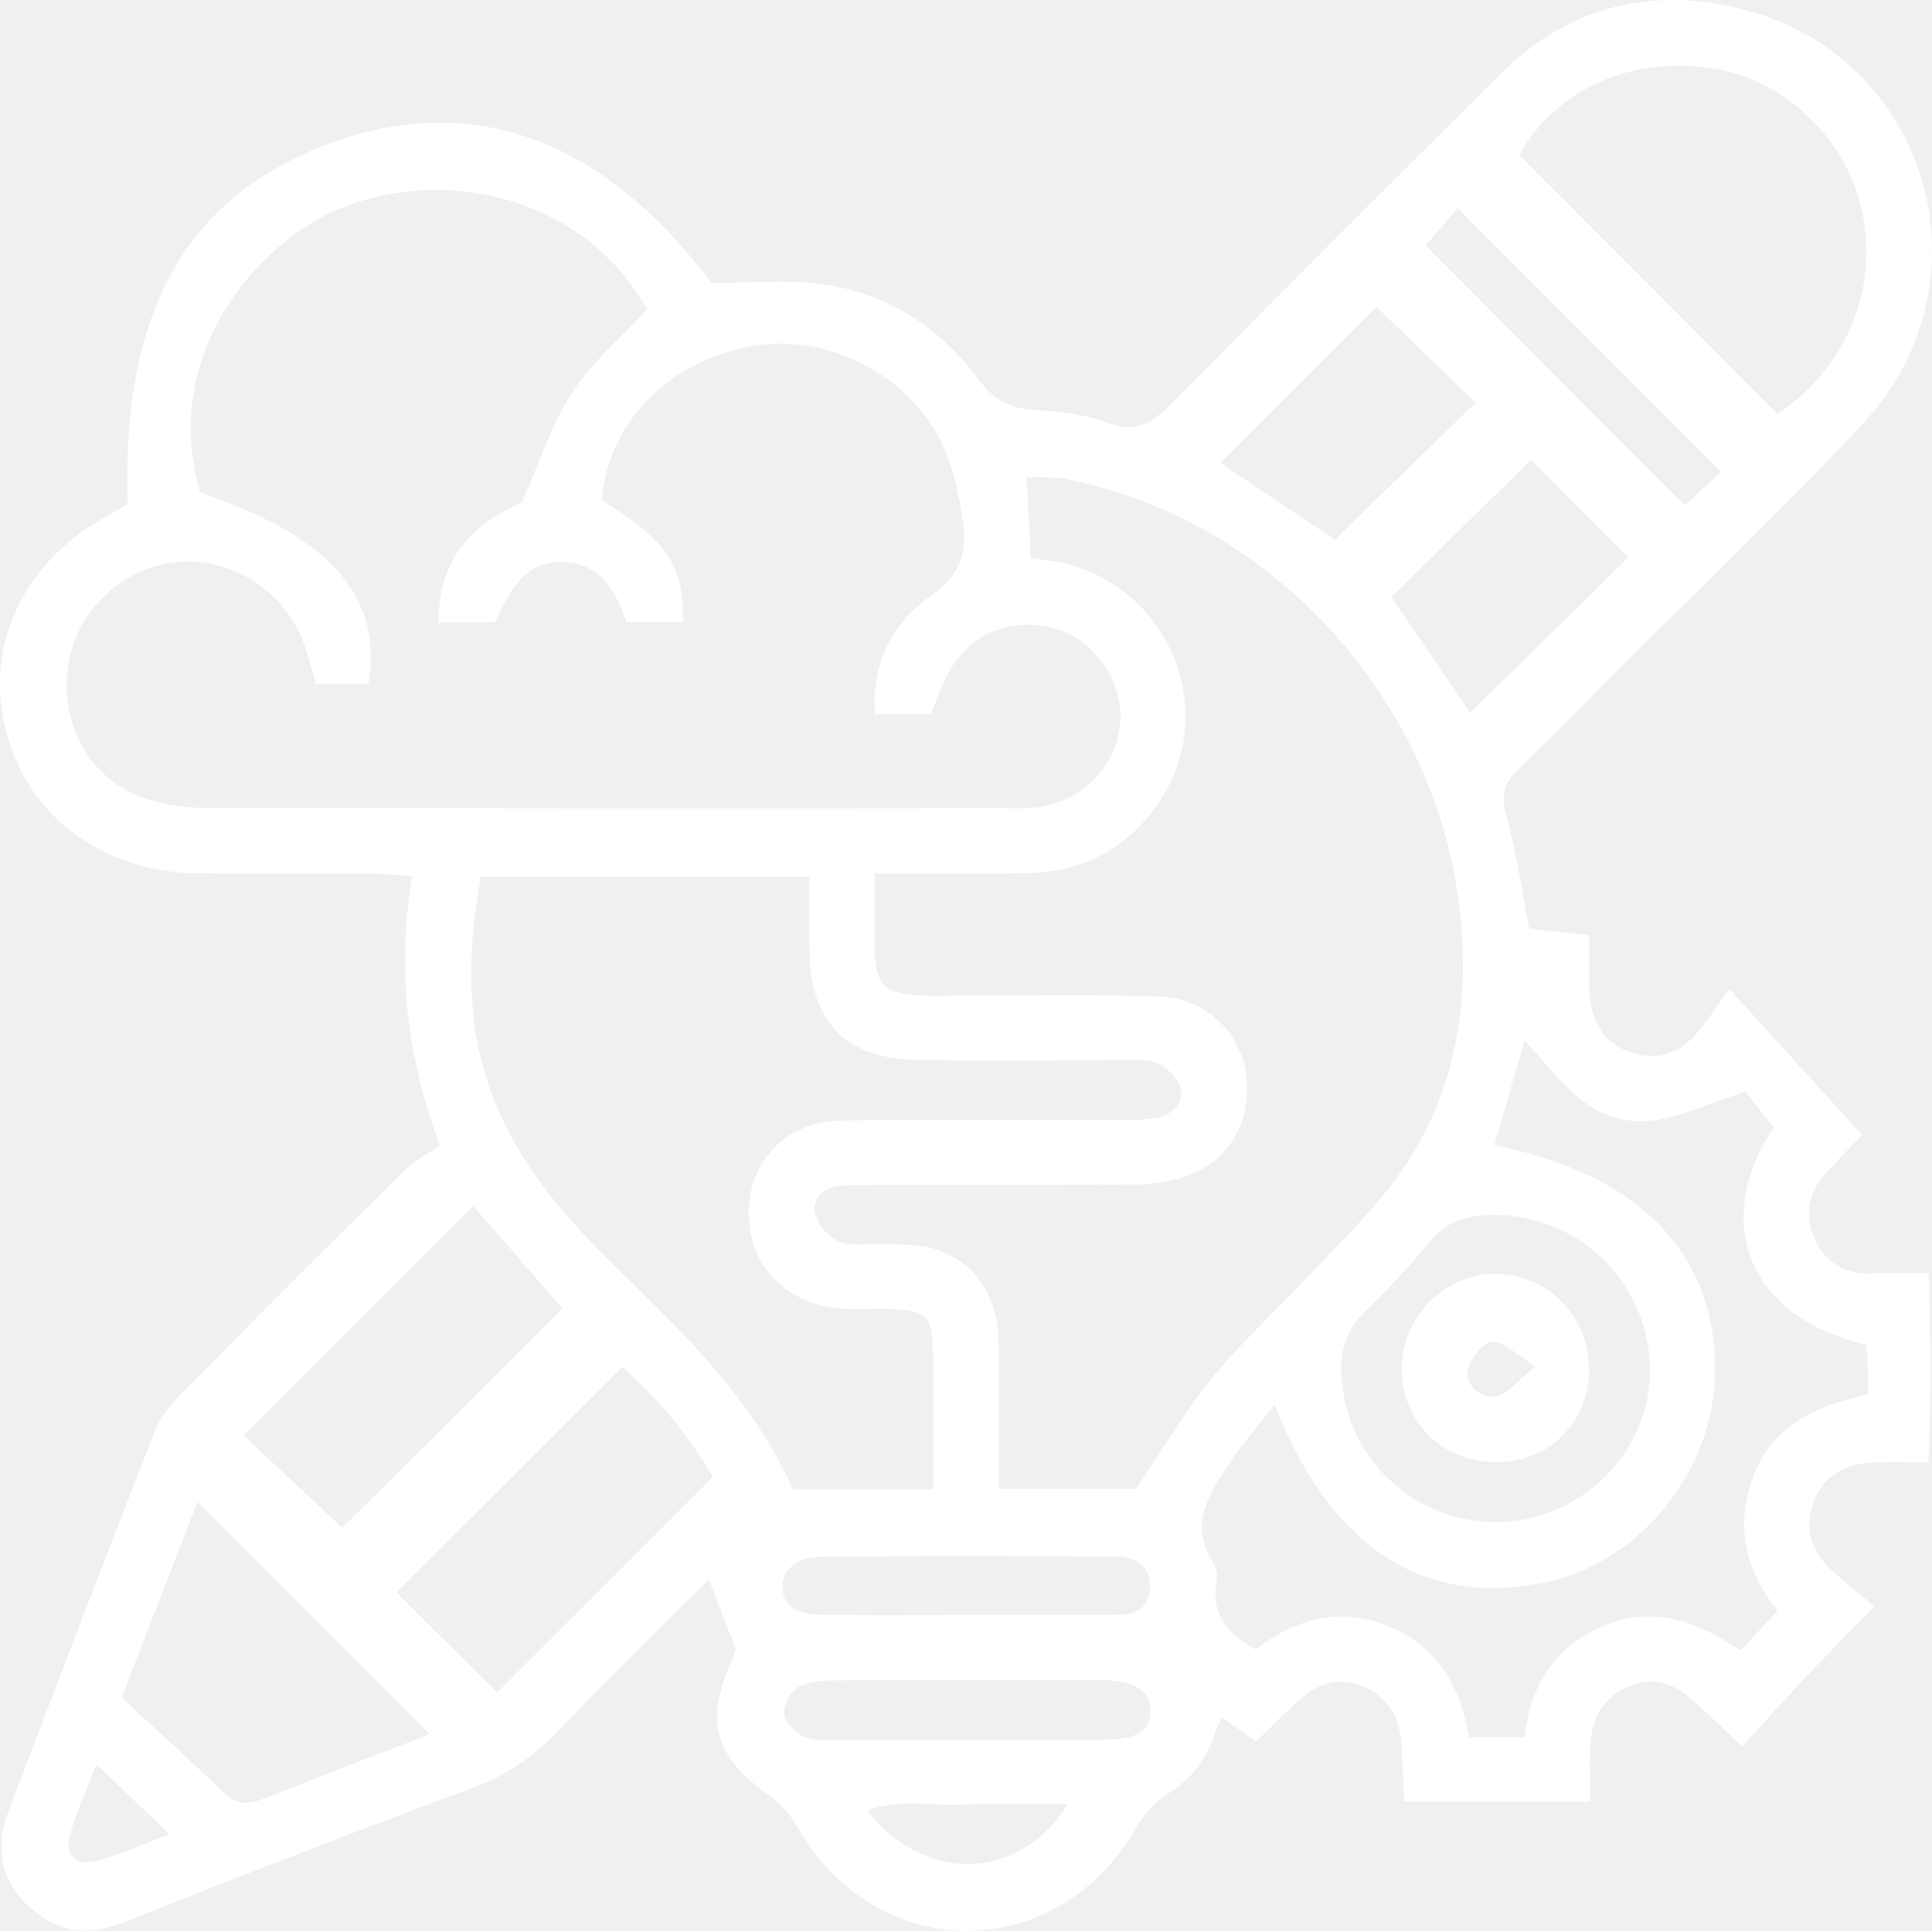
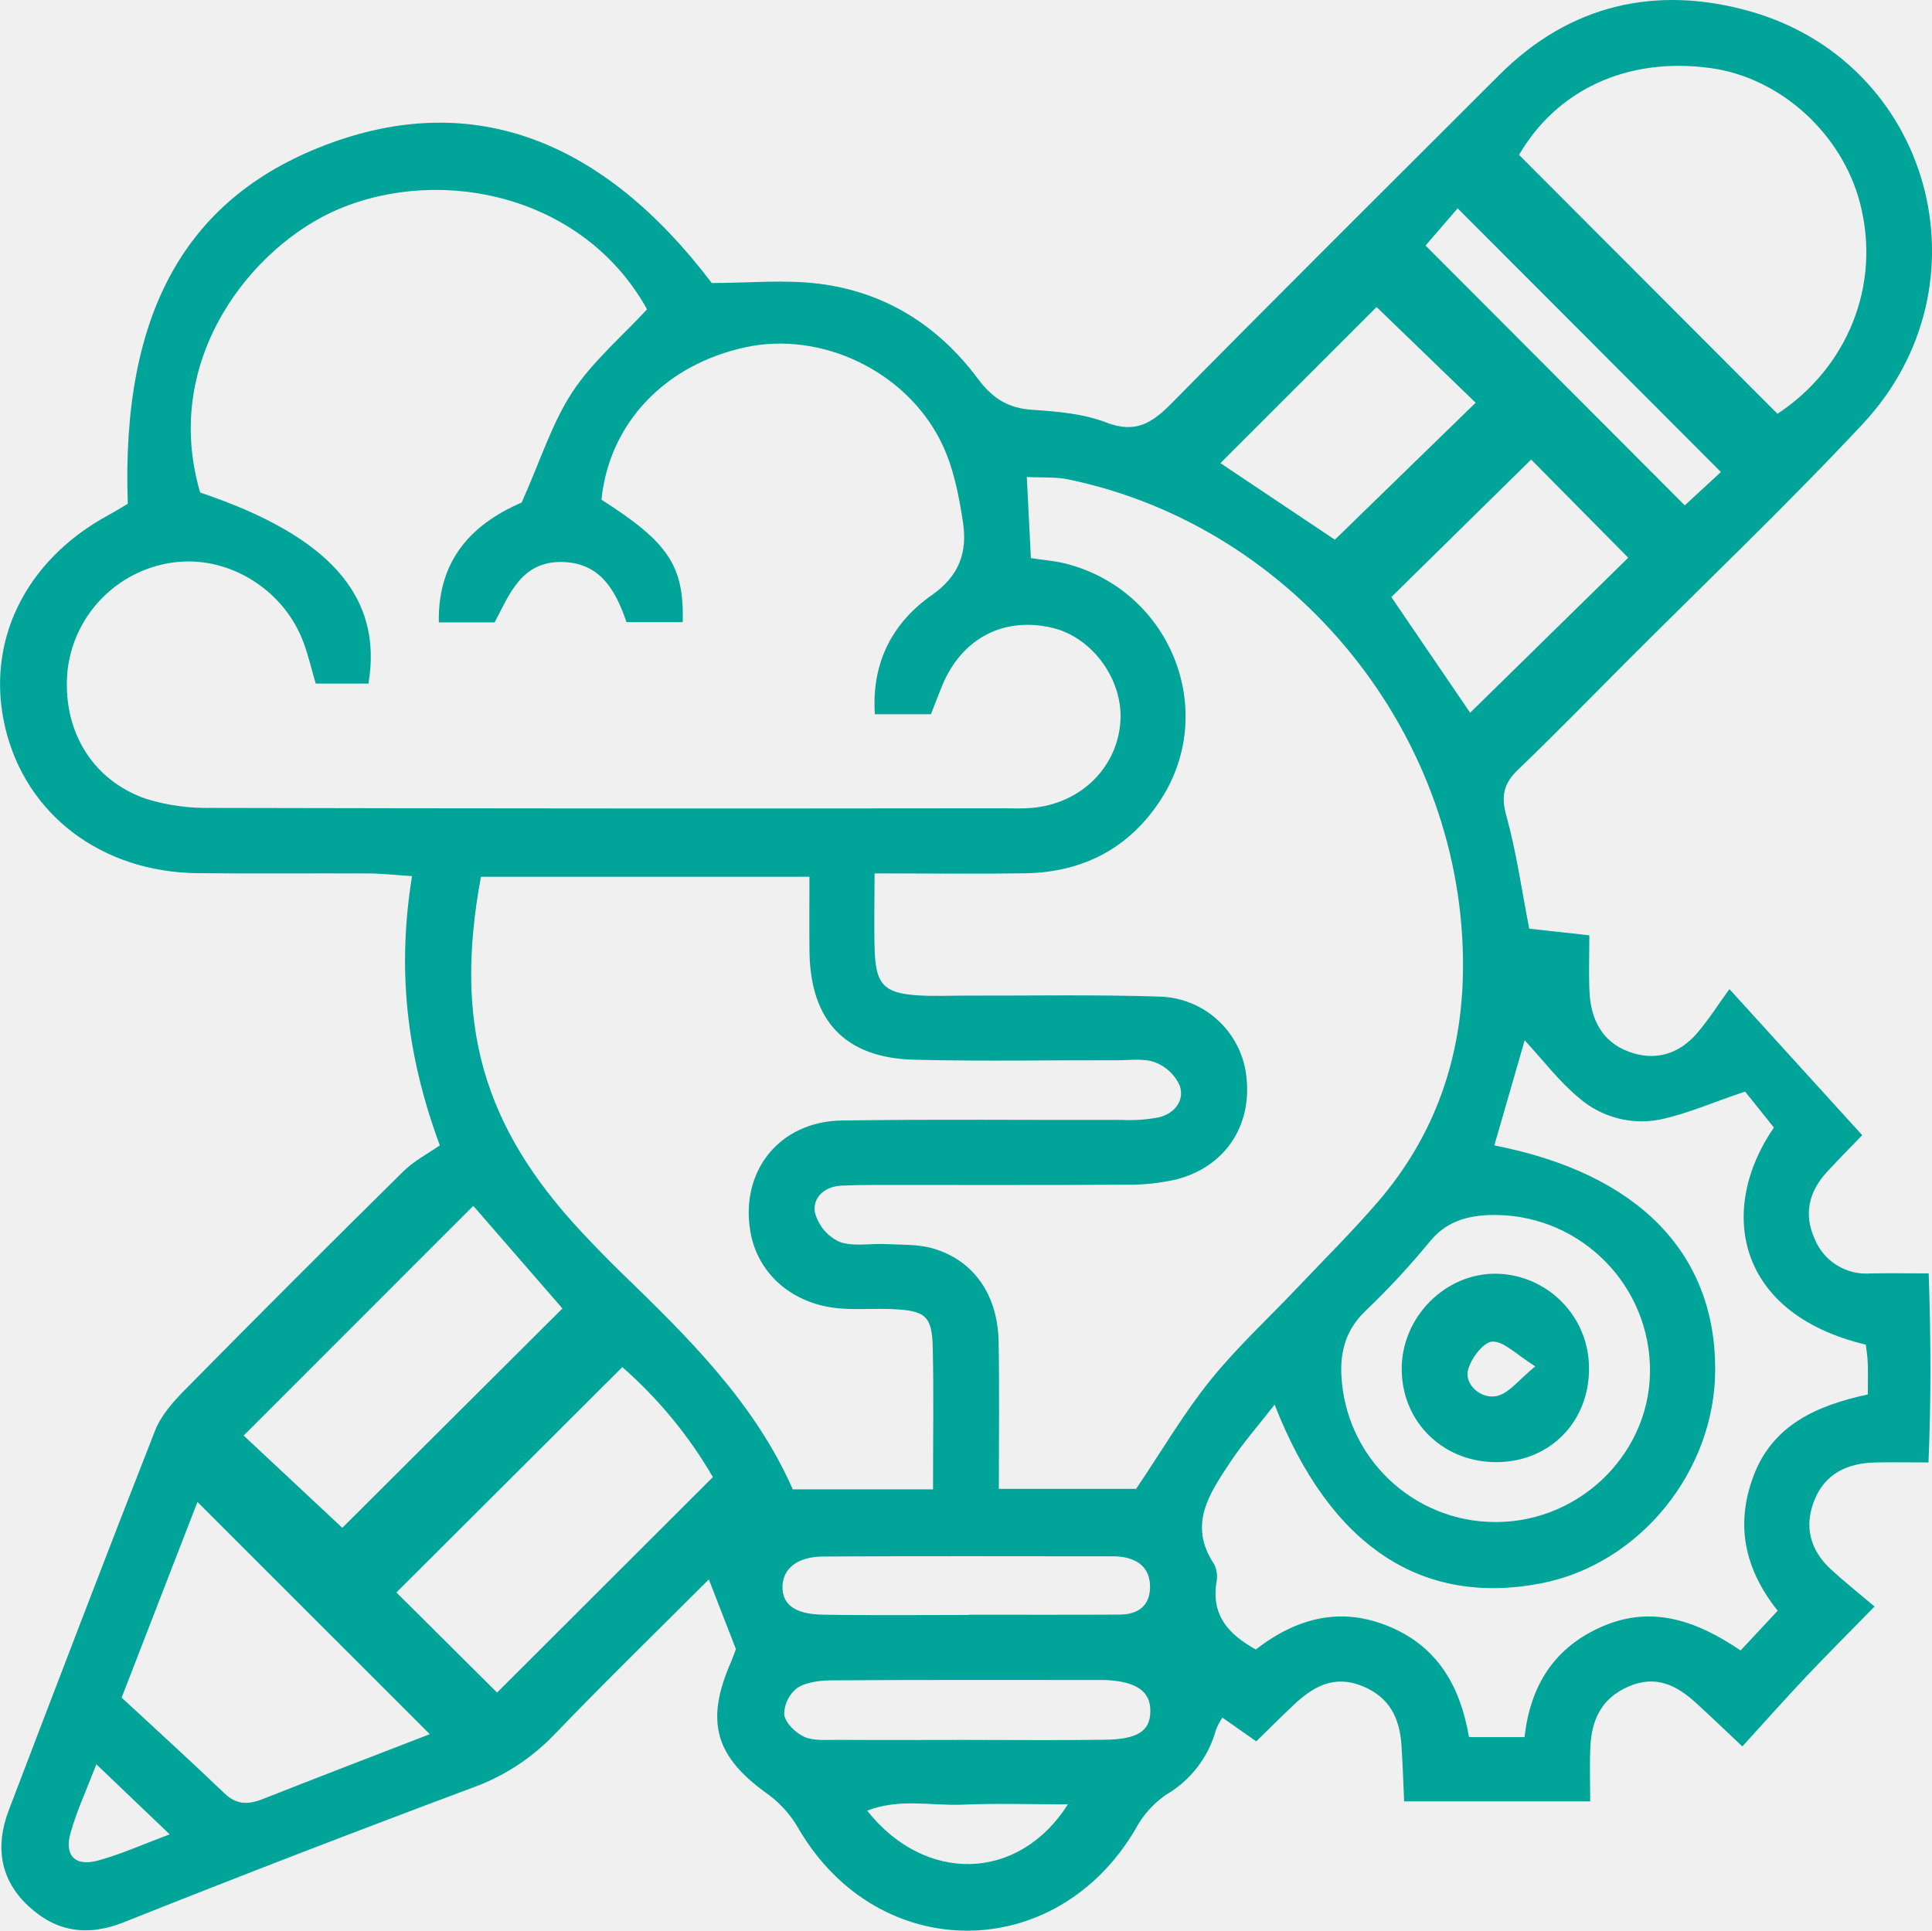
- <svg xmlns="http://www.w3.org/2000/svg" id="Camada_1" data-name="Camada 1" width="127.473mm" height="127.408mm" viewBox="0 0 361.34 361.156">
-   <path d="M360.681,274.392c-4.168,0-7.117-.068-10.062.015-5.111.144-9.278,2.083-11.273,7.041-1.966,4.885-.827,9.313,3.025,12.898,2.378,2.213,4.943,4.226,8.219,7.002-4.811,4.92-8.897,8.99-12.857,13.18-3.832,4.055-7.533,8.233-11.871,12.994-3.541-3.331-6.023-5.72-8.564-8.045-3.684-3.369-7.594-5.428-12.812-3.128-5.036,2.221-6.821,6.248-7.062,11.274-.153,3.208-.029,6.429-.029,10.181H262.6c-.163-3.591-.263-7.032-.489-10.465-.332-5.053-2.198-9.011-7.304-11.09-5.265-2.144-9.139.026-12.766,3.427-2.333,2.188-4.59,4.456-7.101,6.904l-6.328-4.444a12.59,12.59,0,0,0-1.176,2.228,20.258,20.258,0,0,1-9.462,12.263,18.376,18.376,0,0,0-5.634,6.394c-14.867,25.29-48.052,25.3-62.916.019a20.759,20.759,0,0,0-5.589-6.414c-10.06-7.083-12.061-13.67-7.098-24.937.355-.805.631-1.645.903-2.358-1.629-4.192-3.212-8.263-5.068-13.039-9.784,9.79-19.487,19.241-28.87,28.999a40.007,40.007,0,0,1-15.33,9.961q-32.714,12.224-65.164,25.146c-6.95,2.783-12.776,1.783-17.942-3.047-5.307-4.962-6.183-11.205-3.628-17.89,9.055-23.686,18.08-47.385,27.353-70.985,1.132-2.88,3.431-5.466,5.659-7.724q20.222-20.5,40.72-40.727c2.085-2.057,4.811-3.465,6.892-4.927-6.418-17.333-7.949-33.314-5.203-50.36-3.075-.195-5.638-.486-8.201-.499-10.635-.055-21.27.062-31.904-.047C19.019,164.01,4.866,153.271.99,137.059c-3.821-15.983,3.594-31.309,19.264-39.84,1.274-.693,2.505-1.464,3.638-2.13-1.257-36.048,11.091-57.787,38.212-67.577,26.546-9.583,50.642-.632,71.023,26.271,6.819,0,13.602-.688,20.191.149,12.266,1.557,22.208,7.854,29.557,17.73,2.718,3.653,5.625,5.529,10.165,5.827,4.679.308,9.582.718,13.885,2.38,5.492,2.122,8.591.081,12.242-3.622,20.32-20.61,40.858-41.006,61.332-61.464C293.64,1.653,309.722-1.917,326.995,2.866c34.252,9.484,45.717,51.257,21.347,77.311-14.317,15.306-29.527,29.777-44.34,44.62-6.676,6.69-13.274,13.462-20.089,20.007-2.666,2.561-3.222,4.883-2.199,8.577,1.879,6.786,2.856,13.822,4.288,21.159l11.236,1.238c0,3.688-.135,7.151.032,10.599.246,5.09,2.328,9.286,7.301,11.148,4.903,1.836,9.384.538,12.808-3.429,2.115-2.449,3.855-5.221,6.064-8.26,9.131,10.047,16.796,18.48,24.84,27.331-1.368,1.421-4.063,4.115-6.638,6.92-3.286,3.579-4.318,7.764-2.341,12.268a10.408,10.408,0,0,0,10.484,6.674c3.214-.073,6.431-.014,10.929-.014C361.136,251.077,361.191,262.562,360.681,274.392Zm-197.057-139.95c-.642-9.877,3.459-17.241,10.685-22.299,5.231-3.662,6.617-8.163,5.808-13.558-.775-5.165-1.844-10.559-4.151-15.169C169.311,70.12,153.519,62.797,139.552,65.772c-15.182,3.234-25.619,14.242-27.062,28.542,12.513,7.985,15.46,12.32,15.2,22.901h-10.52c-2.01-5.925-4.882-11.069-11.967-11.247-7.71-.194-9.955,6.15-12.694,11.3H82.069c-.237-12.656,7.338-18.888,15.5-22.429,3.556-7.972,5.672-14.859,9.474-20.638C110.825,68.454,116.3,63.82,121.02,58.71,109.182,37.404,82.699,31.783,63.318,39.968,47.322,46.723,30.033,67.901,37.438,92.979c24.156,8.121,34.217,19.448,31.474,35.744H59.055c-.779-2.656-1.373-5.214-2.273-7.659-3.578-9.727-13.604-16.087-23.623-15.094A23.022,23.022,0,0,0,12.656,125.986c-1.204,11.176,4.423,20.837,14.834,24.337a38.903,38.903,0,0,0,12.137,1.637q73.963.159,147.926.067c1.771,0,3.552.086,5.313-.056,9.273-.743,16.248-7.648,16.693-16.454.388-7.671-5.301-15.428-12.622-17.213-9.125-2.225-17.056,1.893-20.729,10.784-.753,1.823-1.441,3.673-2.098,5.354Zm-.058,29.764c0,5.873-.142,10.302.034,14.718.243,6.093,1.86,7.691,8.03,8.091,2.942.19,5.906.047,8.86.054,12.111.029,24.231-.213,36.331.176A16.803,16.803,0,0,1,233.17,202.853c.777,8.865-4.212,16.221-13,18.548a38.868,38.868,0,0,1-9.614,1.031c-15.656.101-31.313.043-46.97.053-2.067.001-4.136.027-6.2.124-3.174.148-5.424,2.234-4.989,4.975a8.375,8.375,0,0,0,4.546,5.513c2.595.993,5.817.29,8.762.445,2.928.155,5.984.002,8.746.803,7.654,2.221,12.152,8.675,12.31,17.452.163,9.053.036,18.11.036,27.53H212.476c4.867-7.219,8.898-14.129,13.857-20.294,4.978-6.189,10.891-11.624,16.372-17.411,5.074-5.357,10.336-10.556,15.13-16.155,10.595-12.372,15.583-26.903,15.77-43.134.503-43.653-31.067-82.973-73.831-91.838-2.386-.495-4.915-.3-7.753-.446.284,5.607.52,10.246.769,15.169,2.343.359,4.378.51,6.33.993,19.638,4.865,28.845,27.382,17.974,44.178-5.893,9.105-14.54,13.601-25.325,13.785C182.682,164.329,173.591,164.206,163.566,164.206Zm10.937,115.22c0-9.486.152-18.017-.052-26.539-.142-5.916-1.35-6.901-7.567-7.176-3.243-.143-6.513.143-9.742-.117-8.87-.714-15.441-6.432-16.8-14.376-1.937-11.323,5.441-20.607,17.102-20.784,17.423-.263,34.852-.065,52.279-.106a29.683,29.683,0,0,0,7.029-.484c2.879-.717,4.838-3.064,3.905-5.929a8.321,8.321,0,0,0-4.624-4.364c-2.087-.793-4.654-.384-7.013-.39-12.701-.029-25.408.233-38.1-.102-12.868-.339-19.345-7.282-19.518-20.137-.063-4.638-.01-9.277-.01-14.085H89.949c-5.133,27.562.357,46.682,18.824,66.446,2.418,2.588,4.889,5.133,7.434,7.598,12.522,12.128,24.942,24.331,32.065,40.544Zm110.635,46.344c1.072-9.812,5.713-16.907,14.641-20.74,9.394-4.034,17.728-.904,25.757,4.532l6.937-7.429c-6.308-7.921-7.925-16.241-4.503-25.266,3.634-9.584,11.963-13.153,21.362-15.188,0-2.472.046-4.225-.016-5.973-.041-1.149-.239-2.293-.356-3.342-24.529-5.874-27.645-25.49-17.189-40.613l-5.393-6.733c-6.134,2.065-10.964,4.218-16.024,5.25a17.838,17.838,0,0,1-14.965-3.997c-3.828-3.158-6.894-7.239-10.233-10.844-1.96,6.778-3.821,13.212-5.684,19.655,26.776,5.217,41.316,20.012,41.31,41.876-.005,19.08-14.172,36.494-32.578,40.044-22.308,4.303-39.473-6.944-49.82-33.427-2.984,3.831-5.852,7.083-8.228,10.661-3.885,5.851-8.075,11.78-3.074,19.186a5.329,5.329,0,0,1,.407,3.463c-.959,6.267,2.433,9.719,7.365,12.494,7.845-6.041,16.06-8.062,25.123-4.23,8.987,3.8,13.179,11.263,14.756,20.621ZM332.437,78.236C345.413,69.7,351.91,54.248,347.855,38.767,344.453,25.78,332.922,15.342,319.893,13.563c-15.607-2.131-28.74,4.109-35.795,16.238ZM64.021,286.619c13.512-13.465,27.325-27.23,41.17-41.026L88.518,226.406,45.565,269.37ZM133.327,277.13a81.87,81.87,0,0,0-16.939-20.566l-42.254,42.152L92.961,317.449ZM80.376,325.216c-14.637-14.637-28.876-28.875-43.445-43.445-4.349,11.227-8.984,23.188-14.18,36.601,6.314,5.856,12.842,11.768,19.188,17.872,2.3,2.212,4.492,2.177,7.21,1.104C59.787,333.145,70.47,329.054,80.376,325.216Zm199.386-39.678c16.199-.009,29.427-13.512,28.815-29.418a29.122,29.122,0,0,0-30.363-27.996c-4.296.216-7.895,1.4-10.806,4.951a146.016,146.016,0,0,1-12.007,12.949c-3.524,3.368-4.729,7.293-4.529,11.918A28.863,28.863,0,0,0,279.762,285.538Zm6.61-198.736-26.15,25.719c4.952,7.269,10.201,14.975,14.738,21.636,9.984-9.792,19.804-19.422,29.57-29Zm-28.909-28.533L228.25,87.466l21.409,14.317c8.987-8.746,17.577-17.105,26.328-25.62Zm9.157-11.504C283,63.186,299.095,79.32,315.097,95.362c2.145-1.979,4.834-4.462,6.761-6.239l-49.24-49.322ZM181.212,302.924v-.053c9.403,0,18.807.031,28.21-.016,3.421-.017,5.697-1.628,5.67-5.26-.027-3.533-2.288-5.179-5.606-5.575a14.898,14.898,0,0,0-1.762-.055c-17.926-.003-35.852-.071-53.777.044-4.819.031-7.502,2.264-7.59,5.544-.091,3.391,2.256,5.249,7.527,5.332C162.991,303.029,172.102,302.924,181.212,302.924ZM180.23,326.29c8.813,0,17.628.099,26.439-.034,6.182-.093,8.44-1.661,8.477-5.316.038-3.705-2.529-5.534-8.202-5.841-.293-.016-.587-.008-.881-.008-16.745,0-33.49-.047-50.234.057-2.263.014-4.853.248-6.674,1.376a6.245,6.245,0,0,0-2.504,5.012c.195,1.563,2.105,3.425,3.716,4.161,1.749.798,4.022.565,6.068.578C164.367,326.327,172.298,326.296,180.23,326.29Zm19.5,12.052c-7.265,0-13.43-.207-19.573.06-5.872.256-11.94-1.236-17.974,1.133C172.97,353.167,190.492,352.888,199.73,338.342ZM18.024,330.85c-1.794,4.675-3.632,8.644-4.824,12.798-1.218,4.247.808,6.362,5.065,5.218,4.34-1.167,8.486-3.056,13.47-4.91Z" transform="translate(0 -0.8393)" fill="#fff" />
-   <path d="M297.19,256.713c.089,9.883-7.088,17.377-16.873,17.62-10.164.253-18.086-7.3-18.16-17.314-.072-9.82,8.203-18.136,17.844-17.932A17.669,17.669,0,0,1,297.19,256.713Zm-10.053-.302c-3.61-2.236-5.875-4.718-8.03-4.625-1.658.071-4.005,3.17-4.552,5.304-.737,2.877,2.76,5.755,5.767,4.774C282.404,261.185,284,259.014,287.137,256.411Z" transform="translate(0 -0.8393)" fill="#fff" />
+ <svg xmlns="http://www.w3.org/2000/svg" version="1.1" id="Camada_1" x="0px" y="0px" viewBox="0 0 361.34 361.16" style="enable-background:new 0 0 361.34 361.16;" xml:space="preserve">
+   <style type="text/css">
+ 	.st0{fill:#00A499;}
+ </style>
+   <path class="st0" d="M360.68,273.55c-4.17,0-7.12-0.07-10.06,0.01c-5.11,0.14-9.28,2.08-11.27,7.04c-1.97,4.89-0.83,9.31,3.03,12.9  c2.38,2.21,4.94,4.23,8.22,7c-4.81,4.92-8.9,8.99-12.86,13.18c-3.83,4.05-7.53,8.23-11.87,12.99c-3.54-3.33-6.02-5.72-8.56-8.04  c-3.68-3.37-7.59-5.43-12.81-3.13c-5.04,2.22-6.82,6.25-7.06,11.27c-0.15,3.21-0.03,6.43-0.03,10.18h-34.8  c-0.16-3.59-0.26-7.03-0.49-10.47c-0.33-5.05-2.2-9.01-7.3-11.09c-5.26-2.14-9.14,0.03-12.77,3.43c-2.33,2.19-4.59,4.46-7.1,6.9  l-6.33-4.44c-0.47,0.7-0.86,1.45-1.18,2.23c-1.41,5.18-4.81,9.59-9.46,12.26c-2.35,1.66-4.28,3.85-5.63,6.39  c-14.87,25.29-48.05,25.3-62.92,0.02c-1.4-2.5-3.3-4.68-5.59-6.41c-10.06-7.08-12.06-13.67-7.1-24.94c0.35-0.81,0.63-1.64,0.9-2.36  c-1.63-4.19-3.21-8.26-5.07-13.04c-9.78,9.79-19.49,19.24-28.87,29c-4.27,4.46-9.52,7.87-15.33,9.96  c-21.81,8.15-43.53,16.53-65.16,25.15c-6.95,2.78-12.78,1.78-17.94-3.05c-5.31-4.96-6.18-11.2-3.63-17.89  c9.05-23.69,18.08-47.38,27.35-70.98c1.13-2.88,3.43-5.47,5.66-7.72c13.48-13.67,27.05-27.24,40.72-40.73  c2.08-2.06,4.81-3.46,6.89-4.93c-6.42-17.33-7.95-33.31-5.2-50.36c-3.08-0.2-5.64-0.49-8.2-0.5c-10.63-0.05-21.27,0.06-31.9-0.05  C19.03,163.15,4.87,152.41,1,136.2c-3.82-15.98,3.59-31.31,19.26-39.84c1.27-0.69,2.5-1.46,3.64-2.13  C22.63,58.2,34.98,36.46,62.1,26.67c26.55-9.58,50.64-0.63,71.02,26.27c6.82,0,13.6-0.69,20.19,0.15  c12.27,1.56,22.21,7.85,29.56,17.73c2.72,3.65,5.63,5.53,10.16,5.83c4.68,0.31,9.58,0.72,13.88,2.38c5.49,2.12,8.59,0.08,12.24-3.62  c20.32-20.61,40.86-41.01,61.33-61.46C293.64,0.81,309.72-2.76,327,2.03c34.25,9.48,45.72,51.26,21.35,77.31  c-14.32,15.31-29.53,29.78-44.34,44.62c-6.68,6.69-13.27,13.46-20.09,20.01c-2.67,2.56-3.22,4.88-2.2,8.58  c1.88,6.79,2.86,13.82,4.29,21.16l11.24,1.24c0,3.69-0.13,7.15,0.03,10.6c0.25,5.09,2.33,9.29,7.3,11.15  c4.9,1.84,9.38,0.54,12.81-3.43c2.11-2.45,3.86-5.22,6.06-8.26c9.13,10.05,16.8,18.48,24.84,27.33c-1.37,1.42-4.06,4.12-6.64,6.92  c-3.29,3.58-4.32,7.76-2.34,12.27c1.64,4.3,5.9,7.01,10.48,6.67c3.21-0.07,6.43-0.01,10.93-0.01  C361.14,250.24,361.19,261.72,360.68,273.55z M163.62,133.6c-0.64-9.88,3.46-17.24,10.68-22.3c5.23-3.66,6.62-8.16,5.81-13.56  c-0.77-5.16-1.84-10.56-4.15-15.17c-6.65-13.3-22.45-20.62-36.41-17.64c-15.18,3.23-25.62,14.24-27.06,28.54  c12.51,7.98,15.46,12.32,15.2,22.9h-10.52c-2.01-5.92-4.88-11.07-11.97-11.25c-7.71-0.19-9.96,6.15-12.69,11.3H82.07  c-0.24-12.66,7.34-18.89,15.5-22.43c3.56-7.97,5.67-14.86,9.47-20.64c3.78-5.75,9.26-10.38,13.98-15.49  c-11.84-21.31-38.32-26.93-57.7-18.74c-16,6.76-33.28,27.93-25.88,53.01c24.16,8.12,34.22,19.45,31.47,35.74h-9.86  c-0.78-2.66-1.37-5.21-2.27-7.66c-3.58-9.73-13.6-16.09-23.62-15.09c-10.66,1.09-19.16,9.39-20.5,20.02  c-1.2,11.18,4.42,20.84,14.83,24.34c3.93,1.18,8.03,1.74,12.14,1.64c49.31,0.11,98.62,0.13,147.93,0.07c1.77,0,3.55,0.09,5.31-0.06  c9.27-0.74,16.25-7.65,16.69-16.45c0.39-7.67-5.3-15.43-12.62-17.21c-9.12-2.23-17.06,1.89-20.73,10.78  c-0.75,1.82-1.44,3.67-2.1,5.35L163.62,133.6z M163.57,163.37c0,5.87-0.14,10.3,0.03,14.72c0.24,6.09,1.86,7.69,8.03,8.09  c2.94,0.19,5.91,0.05,8.86,0.05c12.11,0.03,24.23-0.21,36.33,0.18c8.66,0.21,15.74,6.97,16.35,15.61c0.78,8.86-4.21,16.22-13,18.55  c-3.15,0.74-6.38,1.09-9.61,1.03c-15.66,0.1-31.31,0.04-46.97,0.05c-2.07,0-4.14,0.03-6.2,0.12c-3.17,0.15-5.42,2.23-4.99,4.98  c0.62,2.42,2.28,4.45,4.55,5.51c2.6,0.99,5.82,0.29,8.76,0.45c2.93,0.15,5.98,0,8.75,0.8c7.65,2.22,12.15,8.68,12.31,17.45  c0.16,9.05,0.04,18.11,0.04,27.53h25.68c4.87-7.22,8.9-14.13,13.86-20.29c4.98-6.19,10.89-11.62,16.37-17.41  c5.07-5.36,10.34-10.56,15.13-16.15c10.59-12.37,15.58-26.9,15.77-43.13c0.5-43.65-31.07-82.97-73.83-91.84  c-2.39-0.49-4.92-0.3-7.75-0.45c0.28,5.61,0.52,10.25,0.77,15.17c2.34,0.36,4.38,0.51,6.33,0.99c19.64,4.87,28.84,27.38,17.97,44.18  c-5.89,9.1-14.54,13.6-25.33,13.79C182.68,163.49,173.59,163.37,163.57,163.37L163.57,163.37z M174.5,278.59  c0-9.49,0.15-18.02-0.05-26.54c-0.14-5.92-1.35-6.9-7.57-7.18c-3.24-0.14-6.51,0.14-9.74-0.12c-8.87-0.71-15.44-6.43-16.8-14.38  c-1.94-11.32,5.44-20.61,17.1-20.78c17.42-0.26,34.85-0.06,52.28-0.11c2.35,0.12,4.71-0.04,7.03-0.48c2.88-0.72,4.84-3.06,3.9-5.93  c-0.9-2.01-2.57-3.58-4.62-4.36c-2.09-0.79-4.65-0.38-7.01-0.39c-12.7-0.03-25.41,0.23-38.1-0.1c-12.87-0.34-19.34-7.28-19.52-20.14  c-0.06-4.64-0.01-9.28-0.01-14.08H89.95c-5.13,27.56,0.36,46.68,18.82,66.45c2.42,2.59,4.89,5.13,7.43,7.6  c12.52,12.13,24.94,24.33,32.07,40.54H174.5z M285.14,324.93c1.07-9.81,5.71-16.91,14.64-20.74c9.39-4.03,17.73-0.9,25.76,4.53  l6.94-7.43c-6.31-7.92-7.92-16.24-4.5-25.27c3.63-9.58,11.96-13.15,21.36-15.19c0-2.47,0.05-4.22-0.02-5.97  c-0.04-1.15-0.24-2.29-0.36-3.34c-24.53-5.87-27.64-25.49-17.19-40.61l-5.39-6.73c-6.13,2.06-10.96,4.22-16.02,5.25  c-5.34,1.02-10.85-0.46-14.97-4c-3.83-3.16-6.89-7.24-10.23-10.84c-1.96,6.78-3.82,13.21-5.68,19.66  c26.78,5.22,41.32,20.01,41.31,41.88c0,19.08-14.17,36.49-32.58,40.04c-22.31,4.3-39.47-6.94-49.82-33.43  c-2.98,3.83-5.85,7.08-8.23,10.66c-3.88,5.85-8.07,11.78-3.07,19.19c0.52,1.08,0.66,2.3,0.41,3.46c-0.96,6.27,2.43,9.72,7.36,12.49  c7.85-6.04,16.06-8.06,25.12-4.23c8.99,3.8,13.18,11.26,14.76,20.62L285.14,324.93z M332.44,77.4  c12.98-8.54,19.47-23.99,15.42-39.47c-3.4-12.99-14.93-23.43-27.96-25.2c-15.61-2.13-28.74,4.11-35.8,16.24L332.44,77.4z   M64.02,285.78c13.51-13.47,27.32-27.23,41.17-41.03l-16.67-19.19l-42.95,42.96L64.02,285.78z M133.33,276.29  c-4.49-7.73-10.21-14.68-16.94-20.57l-42.25,42.15l18.83,18.73L133.33,276.29z M80.38,324.38c-14.64-14.64-28.88-28.88-43.45-43.44  c-4.35,11.23-8.98,23.19-14.18,36.6c6.31,5.86,12.84,11.77,19.19,17.87c2.3,2.21,4.49,2.18,7.21,1.1  C59.79,332.31,70.47,328.22,80.38,324.38z M279.76,284.7c16.2-0.01,29.43-13.51,28.82-29.42c-0.61-16.07-14.13-28.61-30.2-28  c-0.05,0-0.11,0-0.16,0.01c-4.3,0.22-7.9,1.4-10.81,4.95c-3.74,4.55-7.75,8.88-12.01,12.95c-3.52,3.37-4.73,7.29-4.53,11.92  C251.55,272.56,264.29,284.73,279.76,284.7z M286.37,85.96l-26.15,25.72c4.95,7.27,10.2,14.98,14.74,21.64  c9.98-9.79,19.8-19.42,29.57-29L286.37,85.96z M257.46,57.43l-29.21,29.2l21.41,14.32c8.99-8.75,17.58-17.1,26.33-25.62  L257.46,57.43z M266.62,45.93C283,62.35,299.1,78.48,315.1,94.53c2.14-1.98,4.83-4.46,6.76-6.24l-49.24-49.32L266.62,45.93z   M181.21,302.08v-0.05c9.4,0,18.81,0.03,28.21-0.02c3.42-0.02,5.7-1.63,5.67-5.26c-0.03-3.53-2.29-5.18-5.61-5.58  c-0.59-0.05-1.17-0.07-1.76-0.06c-17.93,0-35.85-0.07-53.78,0.04c-4.82,0.03-7.5,2.26-7.59,5.54c-0.09,3.39,2.26,5.25,7.53,5.33  C162.99,302.19,172.1,302.08,181.21,302.08z M180.23,325.45c8.81,0,17.63,0.1,26.44-0.03c6.18-0.09,8.44-1.66,8.48-5.32  c0.04-3.7-2.53-5.53-8.2-5.84c-0.29-0.02-0.59-0.01-0.88-0.01c-16.74,0-33.49-0.05-50.23,0.06c-2.26,0.01-4.85,0.25-6.67,1.38  c-1.58,1.18-2.51,3.04-2.5,5.01c0.2,1.56,2.1,3.42,3.72,4.16c1.75,0.8,4.02,0.57,6.07,0.58  C164.37,325.49,172.3,325.46,180.23,325.45z M199.73,337.5c-7.27,0-13.43-0.21-19.57,0.06c-5.87,0.26-11.94-1.24-17.97,1.13  C172.97,352.33,190.49,352.05,199.73,337.5L199.73,337.5z M18.02,330.01c-1.79,4.67-3.63,8.64-4.82,12.8  c-1.22,4.25,0.81,6.36,5.07,5.22c4.34-1.17,8.49-3.06,13.47-4.91L18.02,330.01z" />
+   <path class="st0" d="M297.19,255.87c0.09,9.88-7.09,17.38-16.87,17.62c-10.16,0.25-18.09-7.3-18.16-17.31  c-0.07-9.82,8.2-18.14,17.84-17.93C289.55,238.51,297.17,246.32,297.19,255.87z M287.14,255.57c-3.61-2.24-5.88-4.72-8.03-4.62  c-1.66,0.07-4.01,3.17-4.55,5.3c-0.74,2.88,2.76,5.76,5.77,4.77C282.4,260.35,284,258.18,287.14,255.57L287.14,255.57z" />
</svg>
